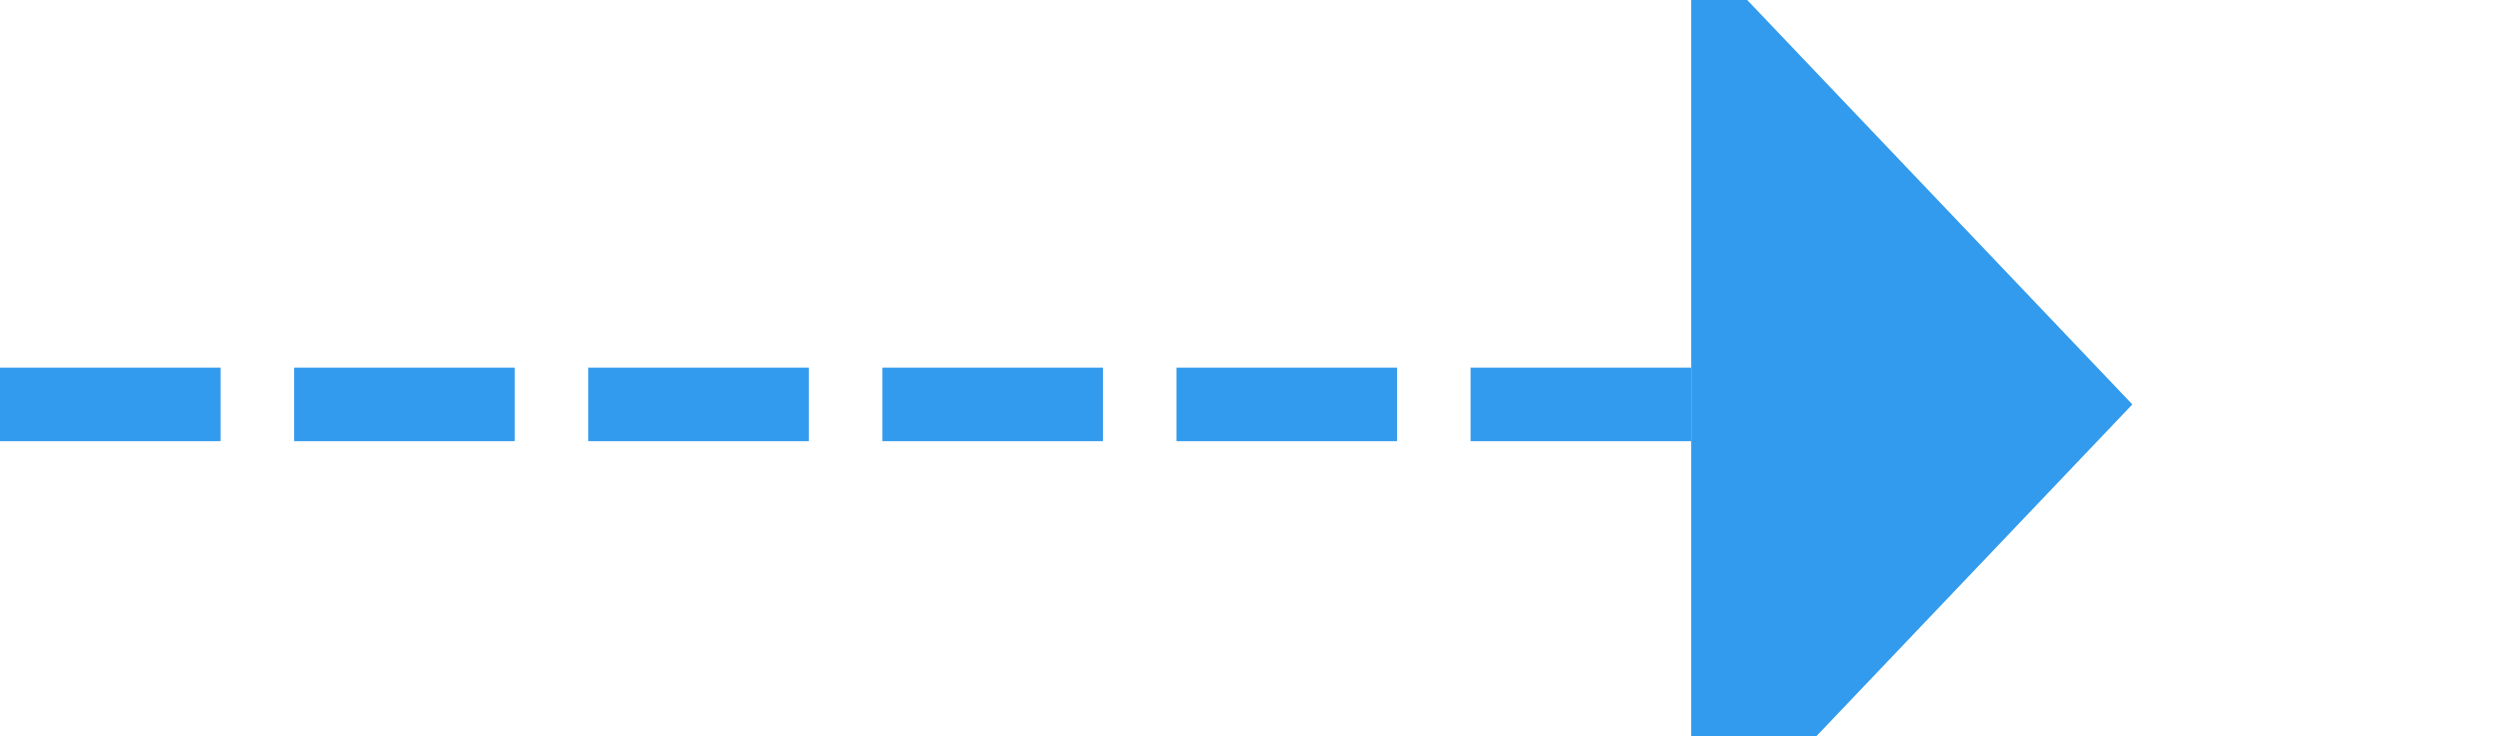
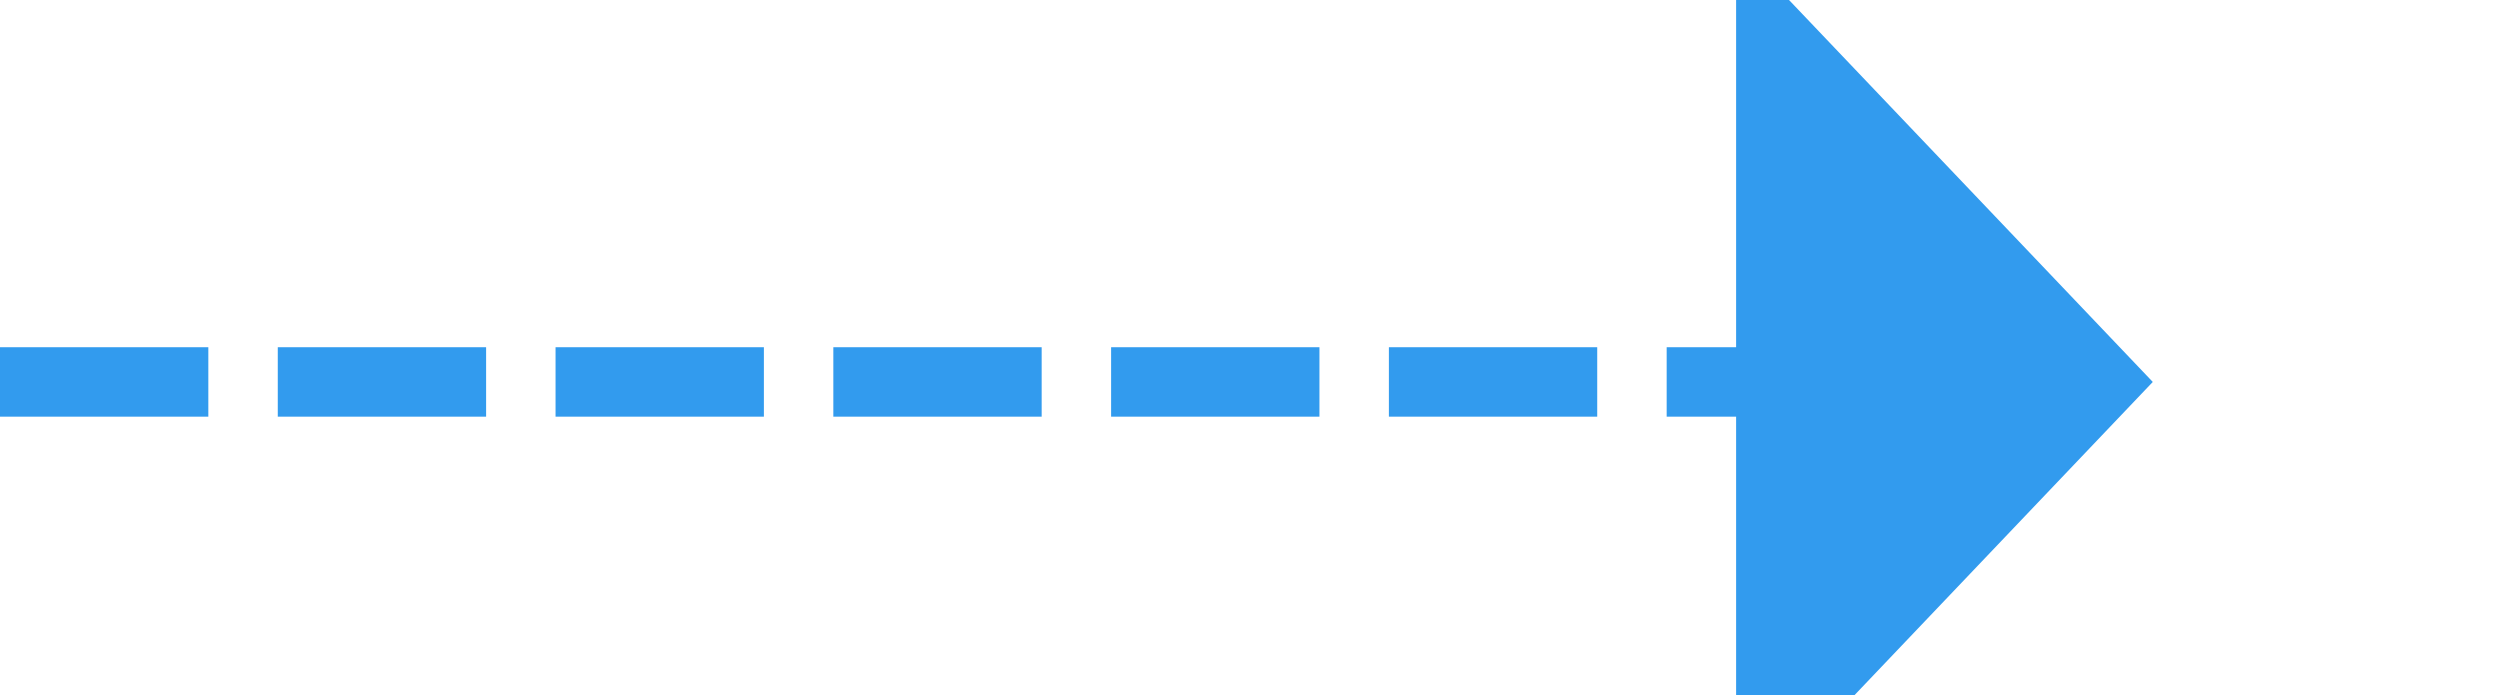
- <svg xmlns="http://www.w3.org/2000/svg" version="1.1" width="34px" height="10px" preserveAspectRatio="xMinYMid meet" viewBox="1463 1257  34 8">
-   <path d="M 1463 1261.5  L 1487 1261.5  " stroke-width="1" stroke-dasharray="3,1" stroke="#329bee" fill="none" />
-   <path d="M 1486 1267.8  L 1492 1261.5  L 1486 1255.2  L 1486 1267.8  Z " fill-rule="nonzero" fill="#329bee" stroke="none" />
+ <svg xmlns="http://www.w3.org/2000/svg" version="1.1" width="36px" height="10px" preserveAspectRatio="xMinYMid meet" viewBox="1653 930  36 8">
+   <path d="M 1653 934.5  L 1679 934.5  " stroke-width="1" stroke-dasharray="3,1" stroke="#329bee" fill="none" />
+   <path d="M 1678 940.8  L 1684 934.5  L 1678 928.2  L 1678 940.8  Z " fill-rule="nonzero" fill="#329bee" stroke="none" />
</svg>
